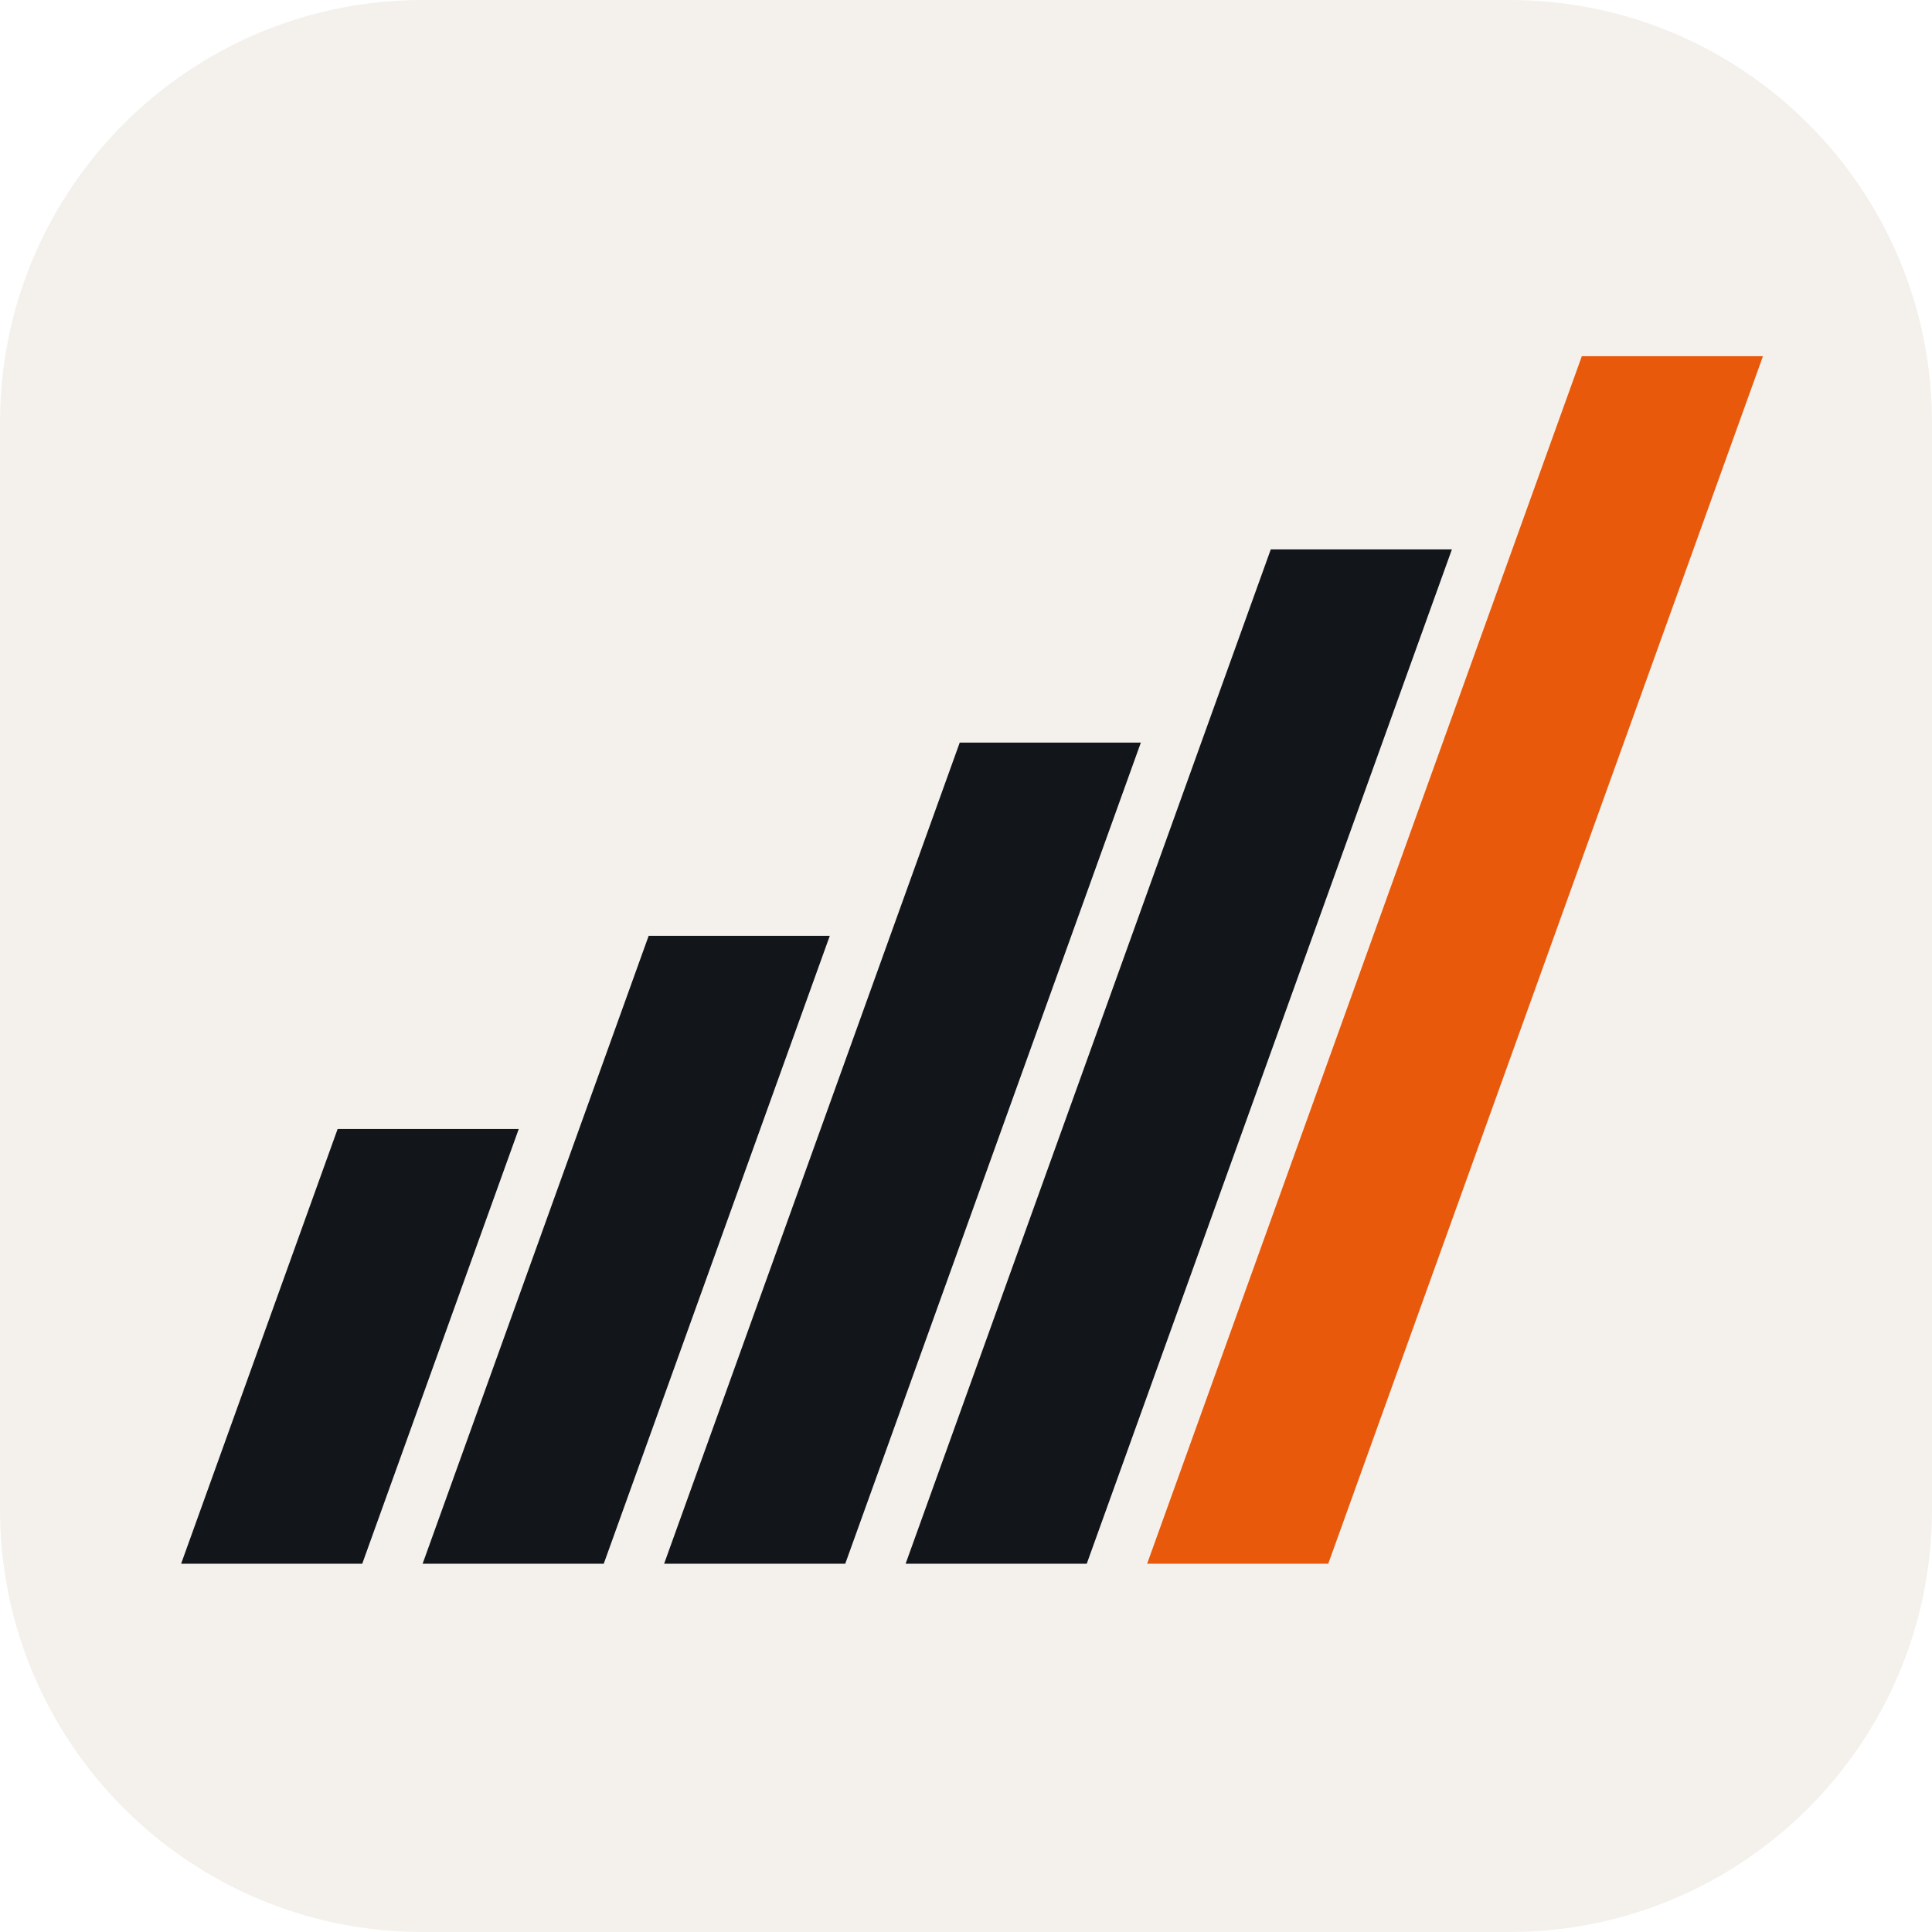
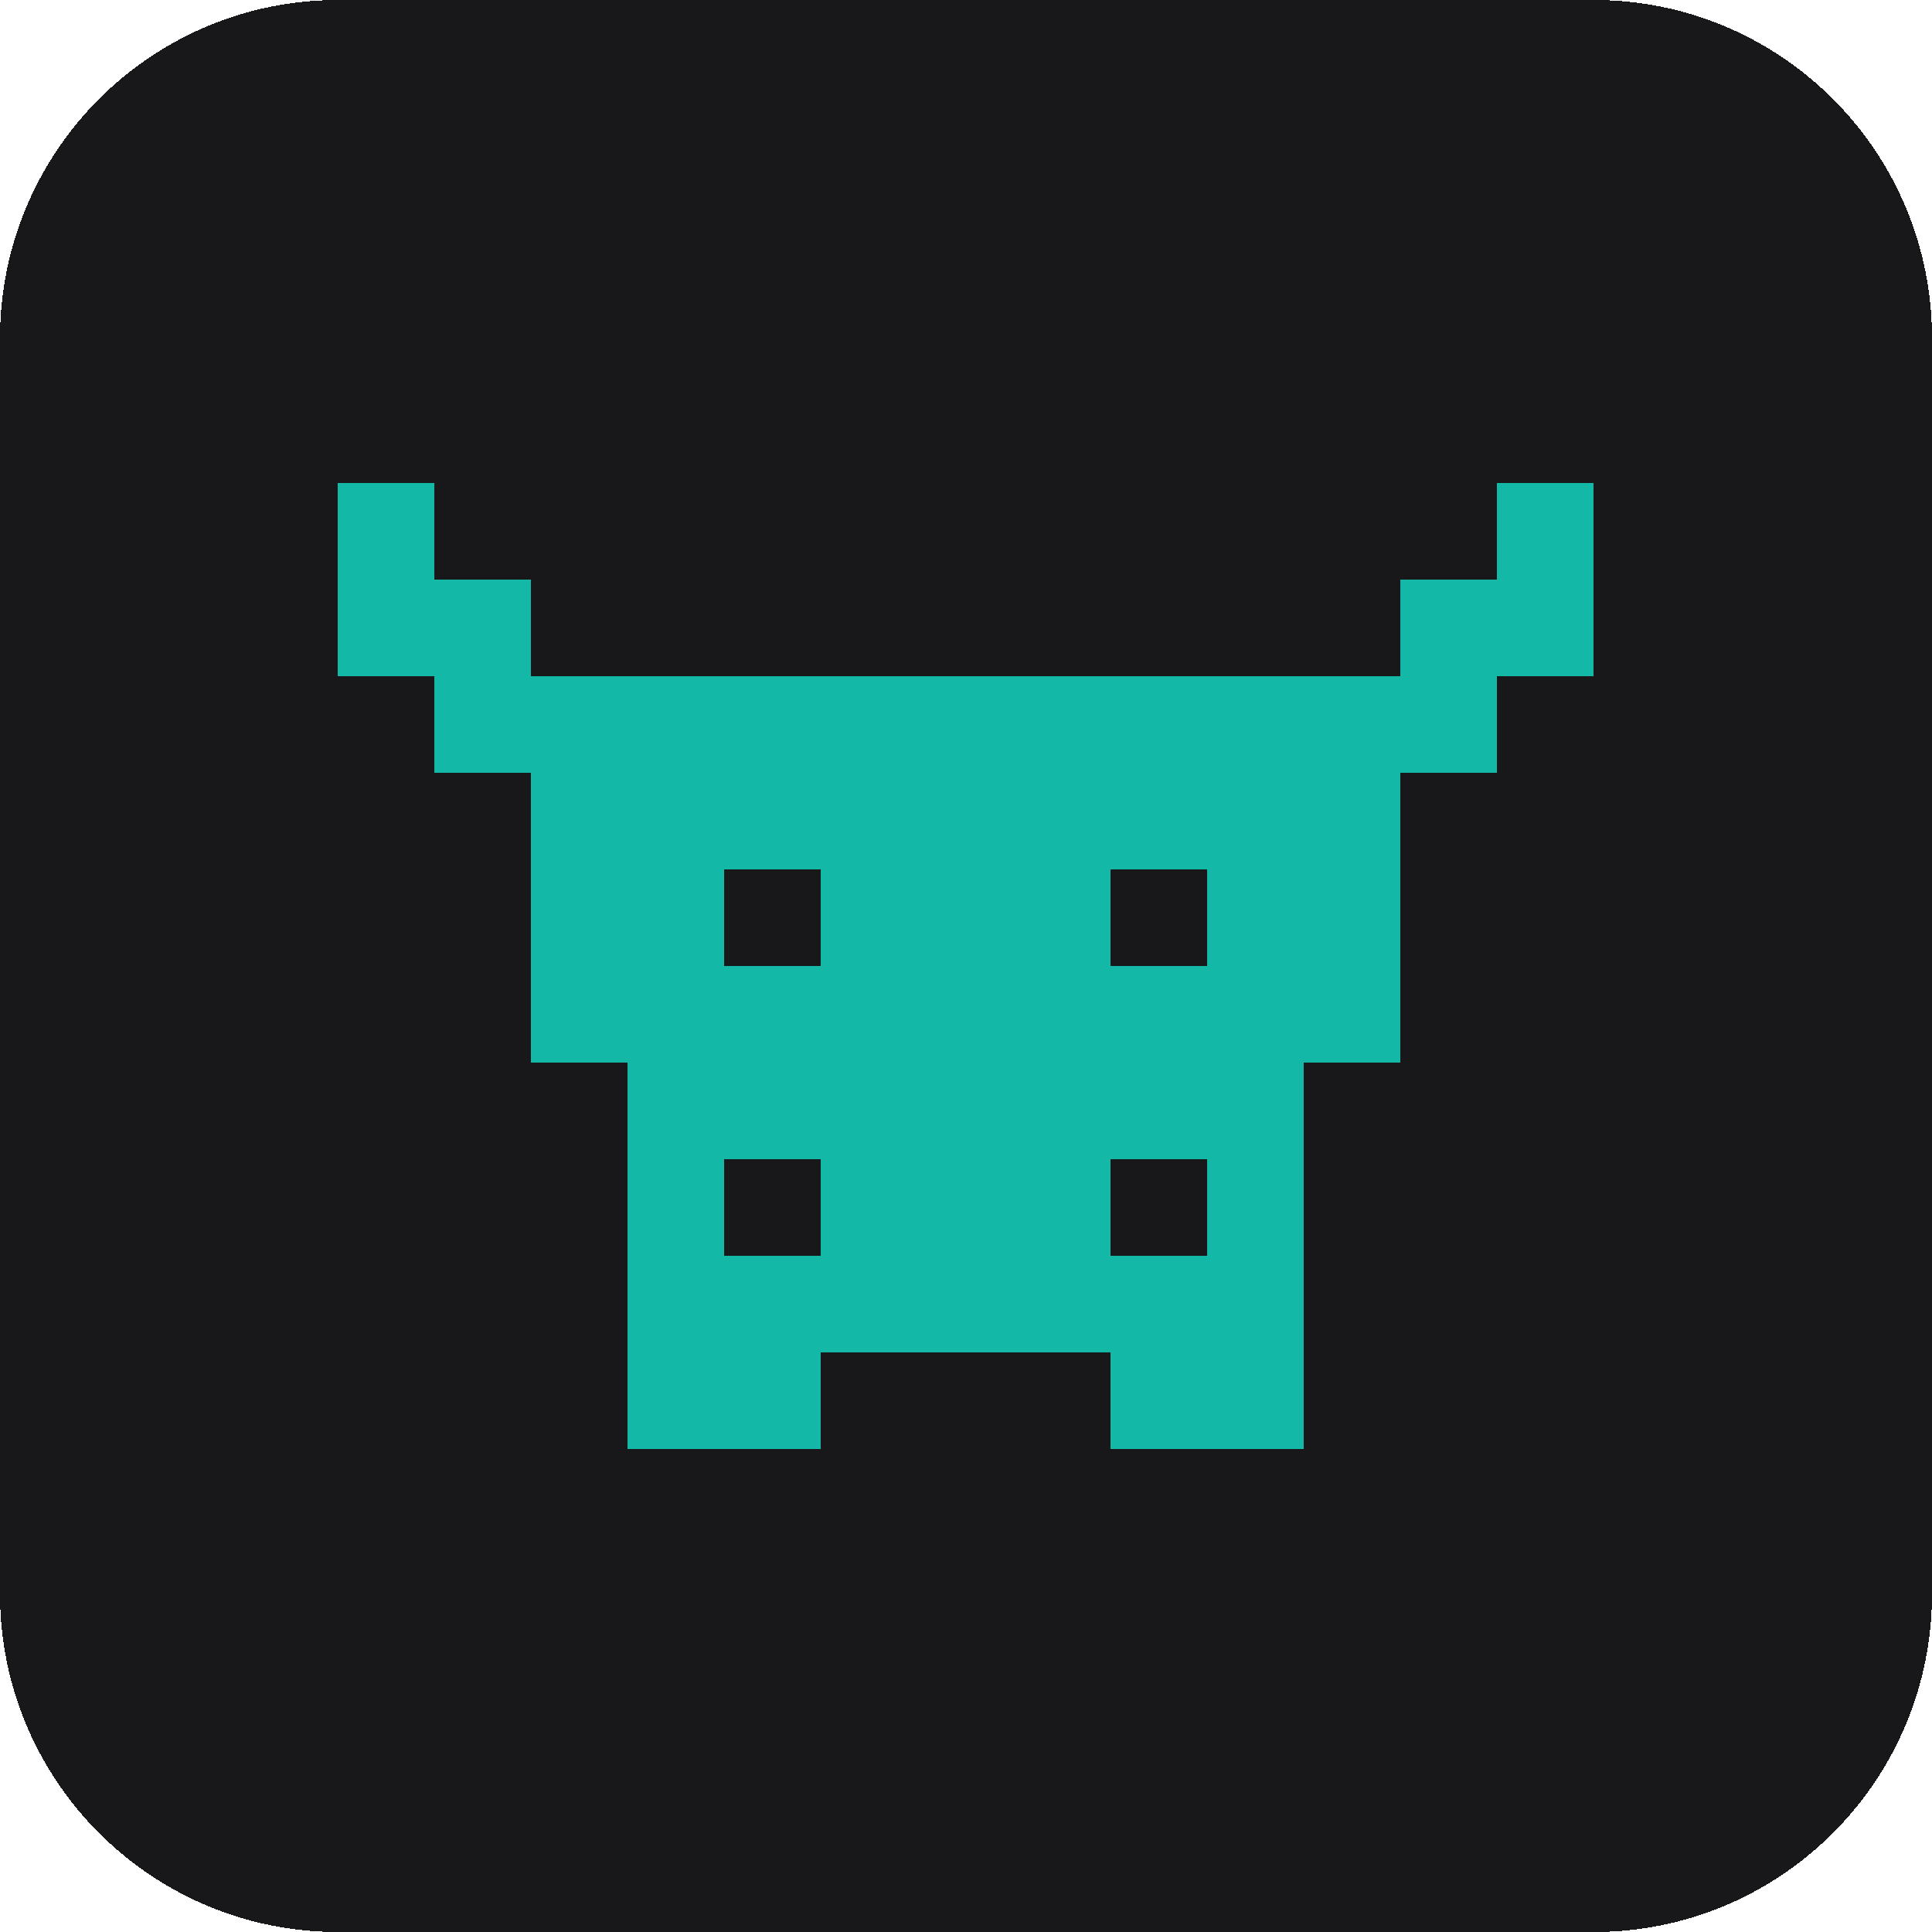
- <svg xmlns="http://www.w3.org/2000/svg" viewBox="0 0 64 64" width="512" height="512">
-   <rect width="64" height="64" rx="14" fill="#F4F1EC" />
-   <g transform="translate(5.2 6.2) scale(0.8)">
-     <polygon points="1,57 8.5,57 14.98,39 7.48,39" fill="#12161A" />
-     <polygon points="11,57 18.5,57 27.86,31 20.36,31" fill="#12161A" />
-     <polygon points="21,57 28.5,57 40.74,23 33.24,23" fill="#12161A" />
-     <polygon points="31,57 38.5,57 53.62,15 46.12,15" fill="#12161A" />
-     <polygon points="41,57 48.5,57 66.5,7 59,7" fill="#E8590C" />
-   </g>
+ <svg xmlns="http://www.w3.org/2000/svg" viewBox="0 0 20.0 20.0" width="512" height="512" role="img" aria-label="Stampede" shape-rendering="crispEdges">
+   <rect width="20.0" height="20.0" rx="3.5" fill="#18181B" />
+   <path fill="#14B8A6" transform="translate(3.5 5)" d="M0 0h1v1h-1zM12 0h1v1h-1zM0 1h2v1h-2zM11 1h2v1h-2zM1 2h11v1h-11zM2 3h9v1h-9zM2 4h2v1h-2zM5 4h3v1h-3zM9 4h2v1h-2zM2 5h9v1h-9zM3 6h7v1h-7zM3 7h1v1h-1zM5 7h3v1h-3zM9 7h1v1h-1zM3 8h7v1h-7zM3 9h2v1h-2zM8 9h2v1h-2z" />
</svg>
